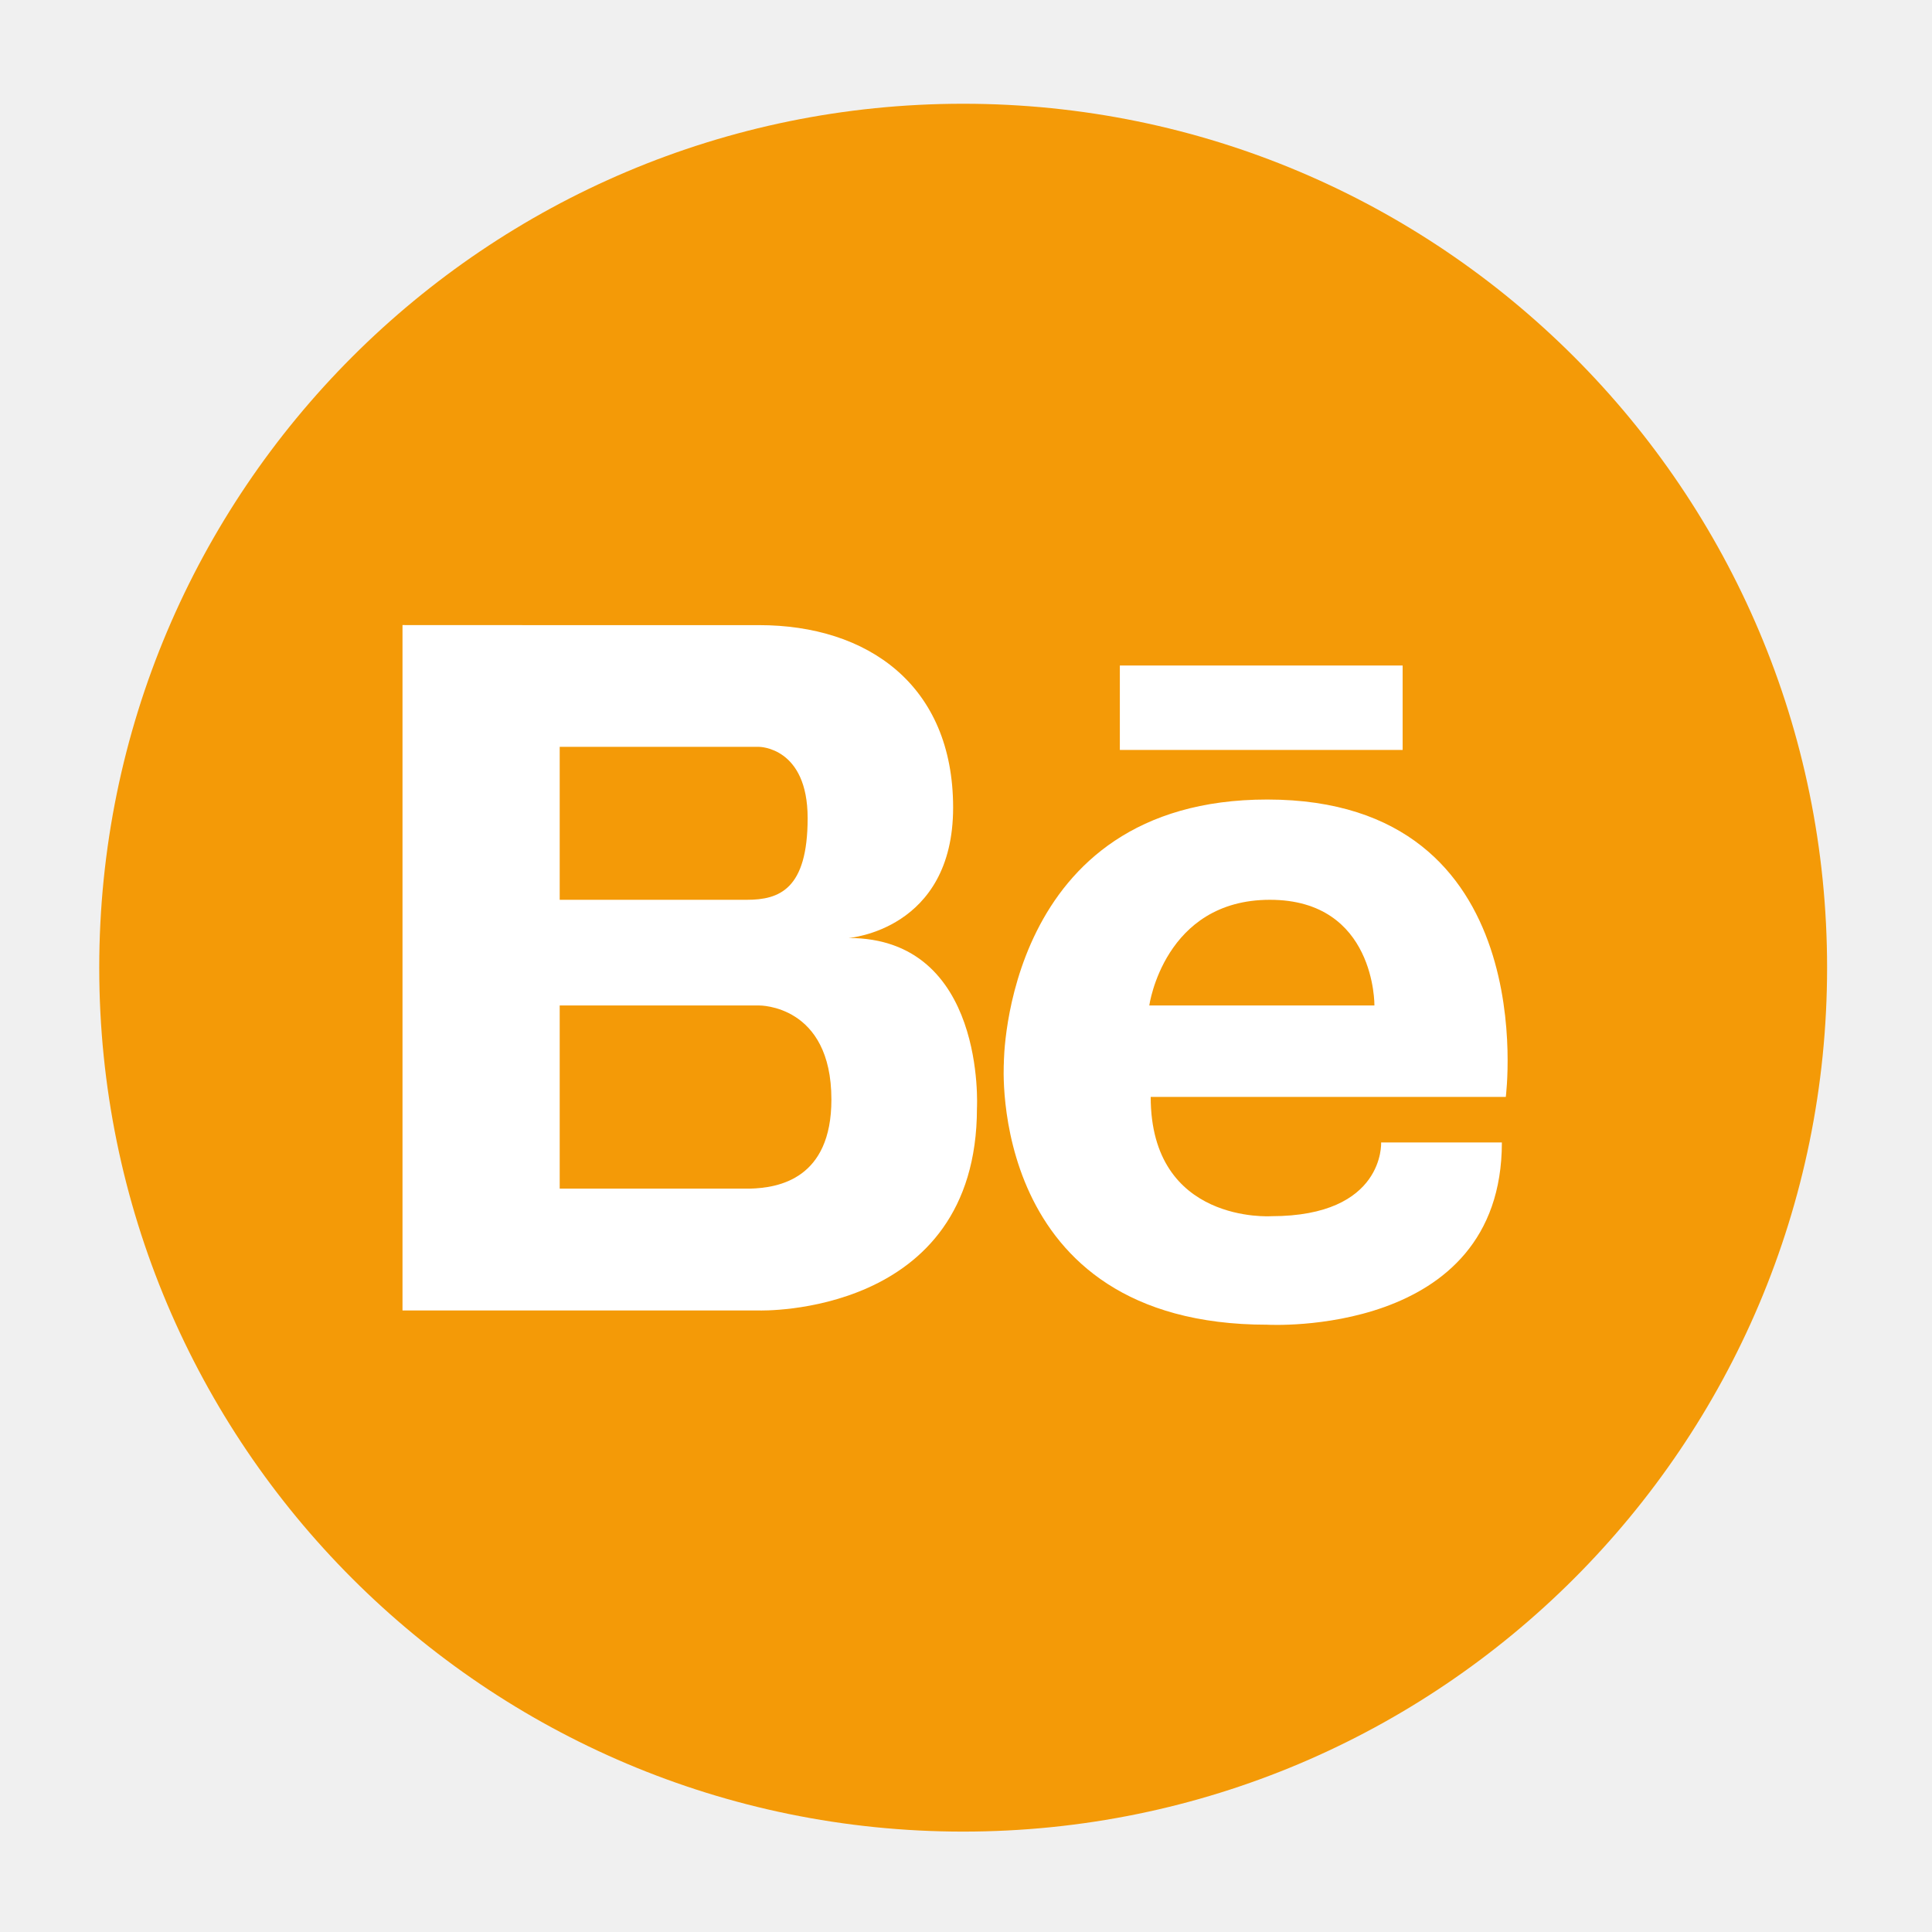
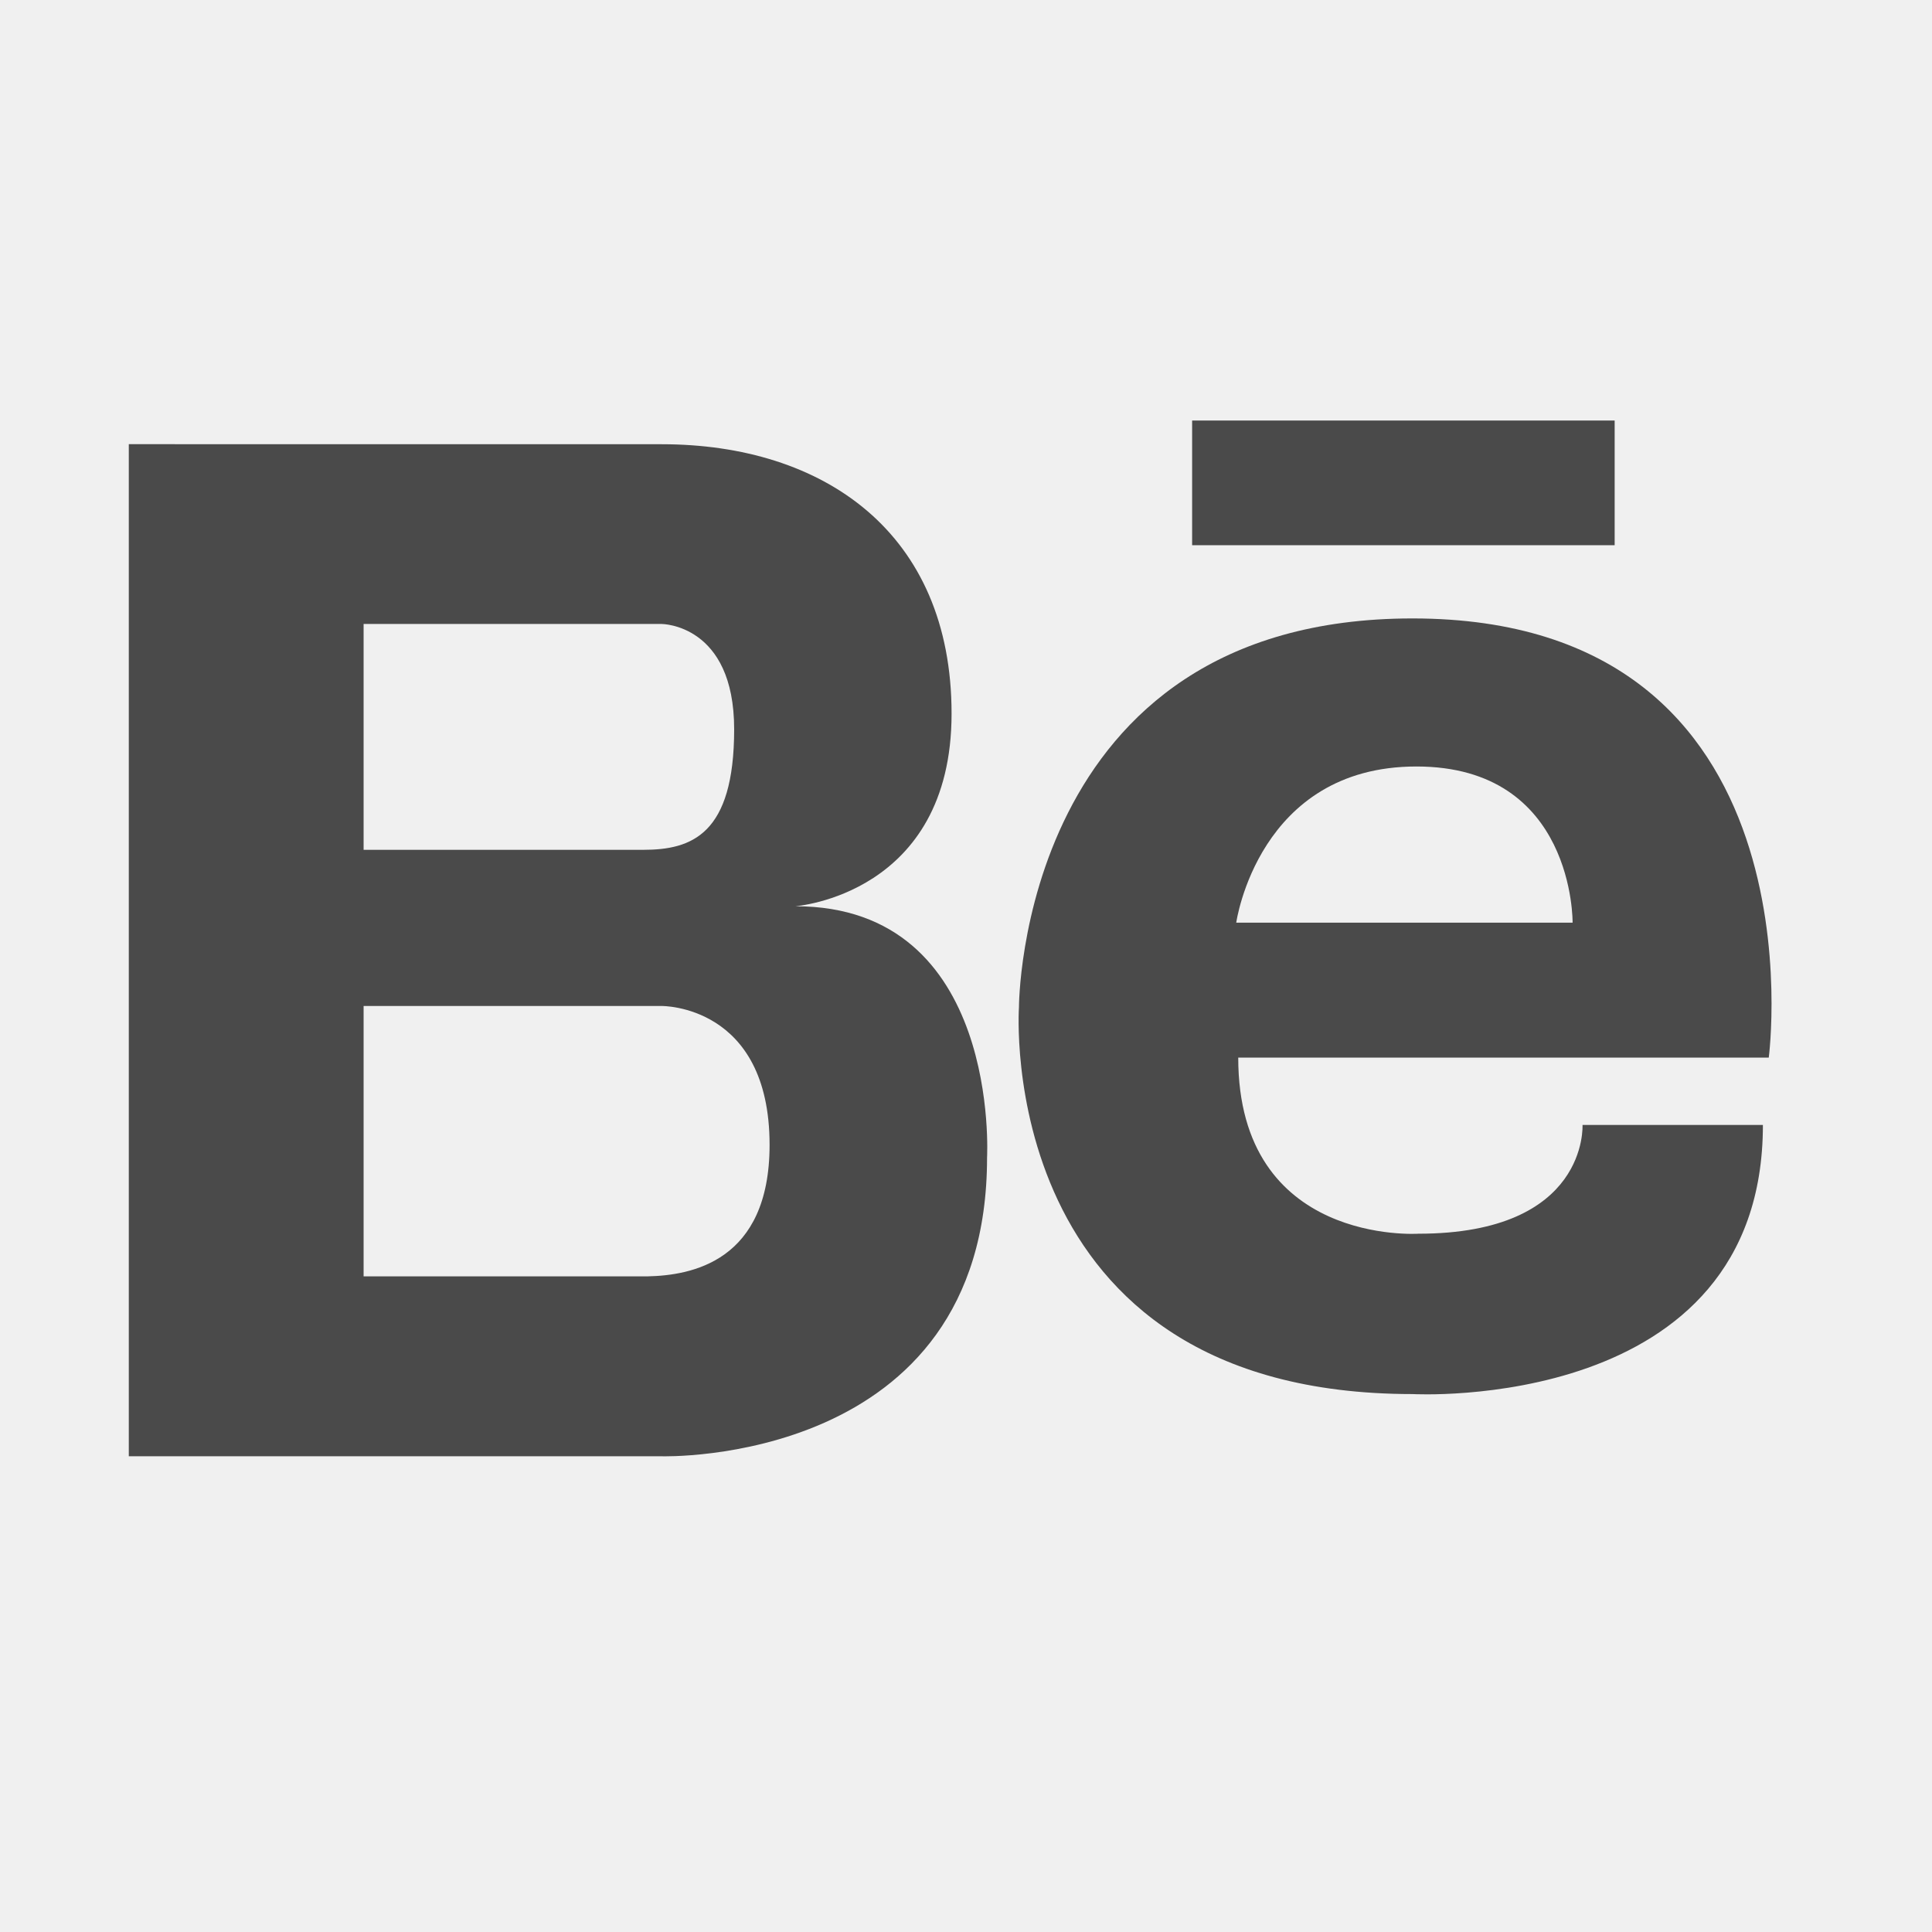
<svg xmlns="http://www.w3.org/2000/svg" width="30px" height="30px" viewBox="0 0 30 30" version="1.1">
  <defs />
  <g id="Page-1" stroke="none" stroke-width="1" fill="none" fill-rule="evenodd">
-     <g id="Artboard-27-Copy">
-       <g id="be" transform="translate(1, 1)">
-         <g id="Layer_1">
-           <ellipse id="Oval" fill="#F49A07" cx="13.956" cy="14.026" rx="13.415" ry="13.415" />
-           <g id="Group" transform="translate(5, 8)" fill="#FFFFFF">
-             <path d="M7.176,5.565 C7.176,5.565 8.8,5.446 8.8,3.54 C8.8,1.636 7.471,0.707 5.787,0.707 L2.691,0.707 L2.6,0.707 L0.25,0.706 L0.25,11.349 L2.6,11.349 L2.691,11.349 L5.788,11.349 C5.788,11.349 9.17,11.455 9.17,8.207 C9.17,8.207 9.316,5.565 7.176,5.565 L7.176,5.565 Z M2.691,2.597 L5.389,2.597 L5.787,2.597 C5.787,2.597 6.541,2.597 6.541,3.704 C6.541,4.813 6.098,4.972 5.596,4.972 L2.691,4.972 L2.691,2.597 L2.691,2.597 Z M5.645,9.457 L2.691,9.457 L2.691,6.613 L5.788,6.613 C5.788,6.613 6.91,6.597 6.91,8.074 C6.91,9.306 6.09,9.446 5.645,9.457 L5.645,9.457 Z" id="Shape" />
-             <g transform="translate(9, 1)">
-               <path d="M4.678,2.415 C0.584,2.415 0.588,6.504 0.588,6.504 C0.588,6.504 0.309,10.57 4.678,10.57 C4.678,10.57 8.321,10.779 8.321,7.74 L6.446,7.74 C6.446,7.74 6.508,8.885 4.741,8.885 C4.741,8.885 2.868,9.011 2.868,7.033 L8.382,7.033 C8.381,7.033 8.984,2.415 4.678,2.415 L4.678,2.415 Z M6.342,5.613 L2.846,5.613 C2.846,5.613 3.075,3.972 4.719,3.972 C6.363,3.972 6.342,5.613 6.342,5.613 L6.342,5.613 Z" id="Shape" />
-               <rect id="Rectangle-path" x="2.389" y="0.334" width="4.391" height="1.311" />
-             </g>
-           </g>
+     <g id="behance-icon" fill="#4A4A4A">
+       <g id="Group-6" transform="translate(2, 6)">
+         <path d="M10.349,8.072 C10.349,8.072 12.776,7.896 12.776,5.081 C12.776,2.27 10.79,0.898 8.274,0.898 L3.511,0.898 L0,0.897 L0,16.613 L8.274,16.613 C8.274,16.613 13.327,16.769 13.327,11.975 C13.327,11.975 13.547,8.072 10.349,8.072 L10.349,8.072 Z M3.646,3.689 L8.274,3.689 C8.274,3.689 9.4,3.689 9.4,5.324 C9.4,6.961 8.738,7.196 7.988,7.196 L3.646,7.196 L3.646,3.689 L3.646,3.689 Z M8.061,13.819 L3.646,13.819 L3.646,9.621 L8.274,9.621 C8.274,9.621 9.95,9.597 9.95,11.778 C9.95,13.596 8.726,13.804 8.061,13.819 L8.061,13.819 Z" id="Fill-10" />
+         <g id="Fill-11-+-Fill-12" transform="translate(13.44828, 0)">
+           <path d="M6.485,3.603 C0.368,3.603 0.374,9.641 0.374,9.641 C0.374,9.641 -0.043,15.647 6.485,15.647 C6.485,15.647 11.926,15.955 11.926,11.468 L9.125,11.468 C9.125,11.468 9.22,13.157 6.576,13.157 C6.576,13.157 3.779,13.343 3.779,10.422 L12.017,10.422 C12.017,10.422 12.918,3.603 6.485,3.603 L6.485,3.603 Z M8.971,8.327 L3.748,8.327 C3.748,8.327 4.088,5.902 6.546,5.902 C9.003,5.902 8.971,8.327 8.971,8.327 L8.971,8.327 Z" id="Fill-11" />
+           <polygon id="Fill-12" points="3.063 0.53 9.624 0.53 9.624 2.466 3.063 2.466" />
        </g>
      </g>
    </g>
  </g>
</svg>
